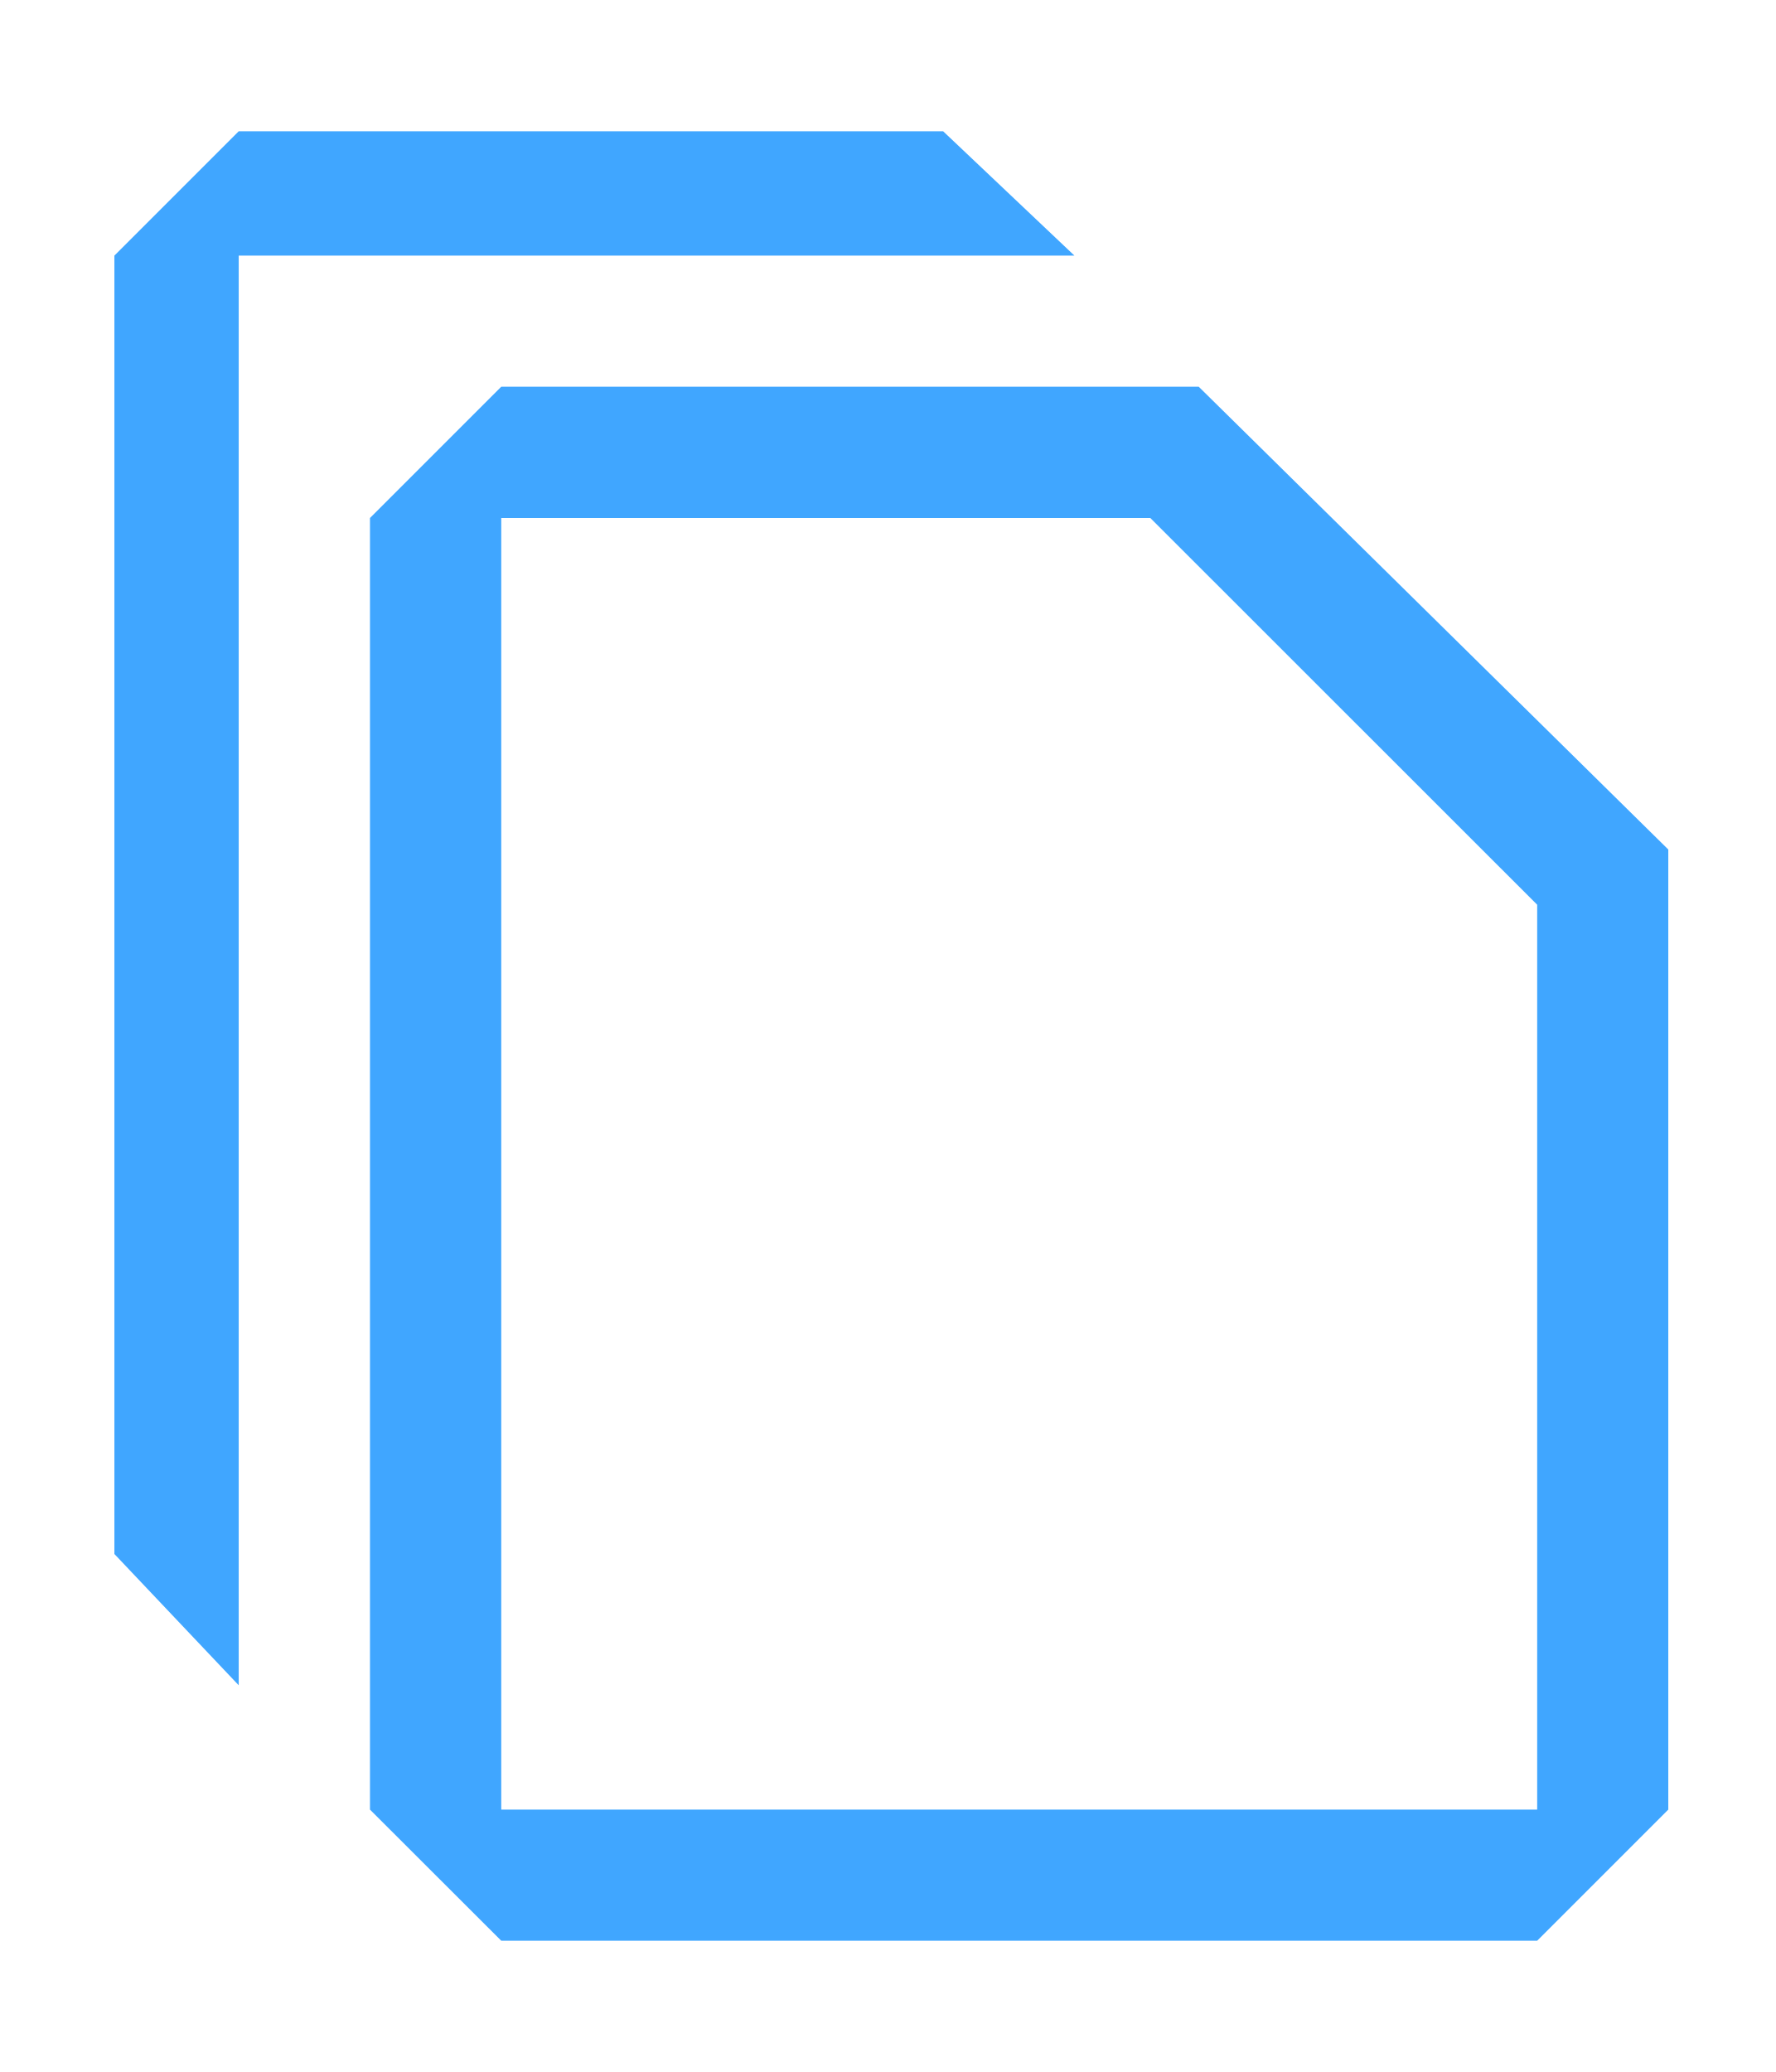
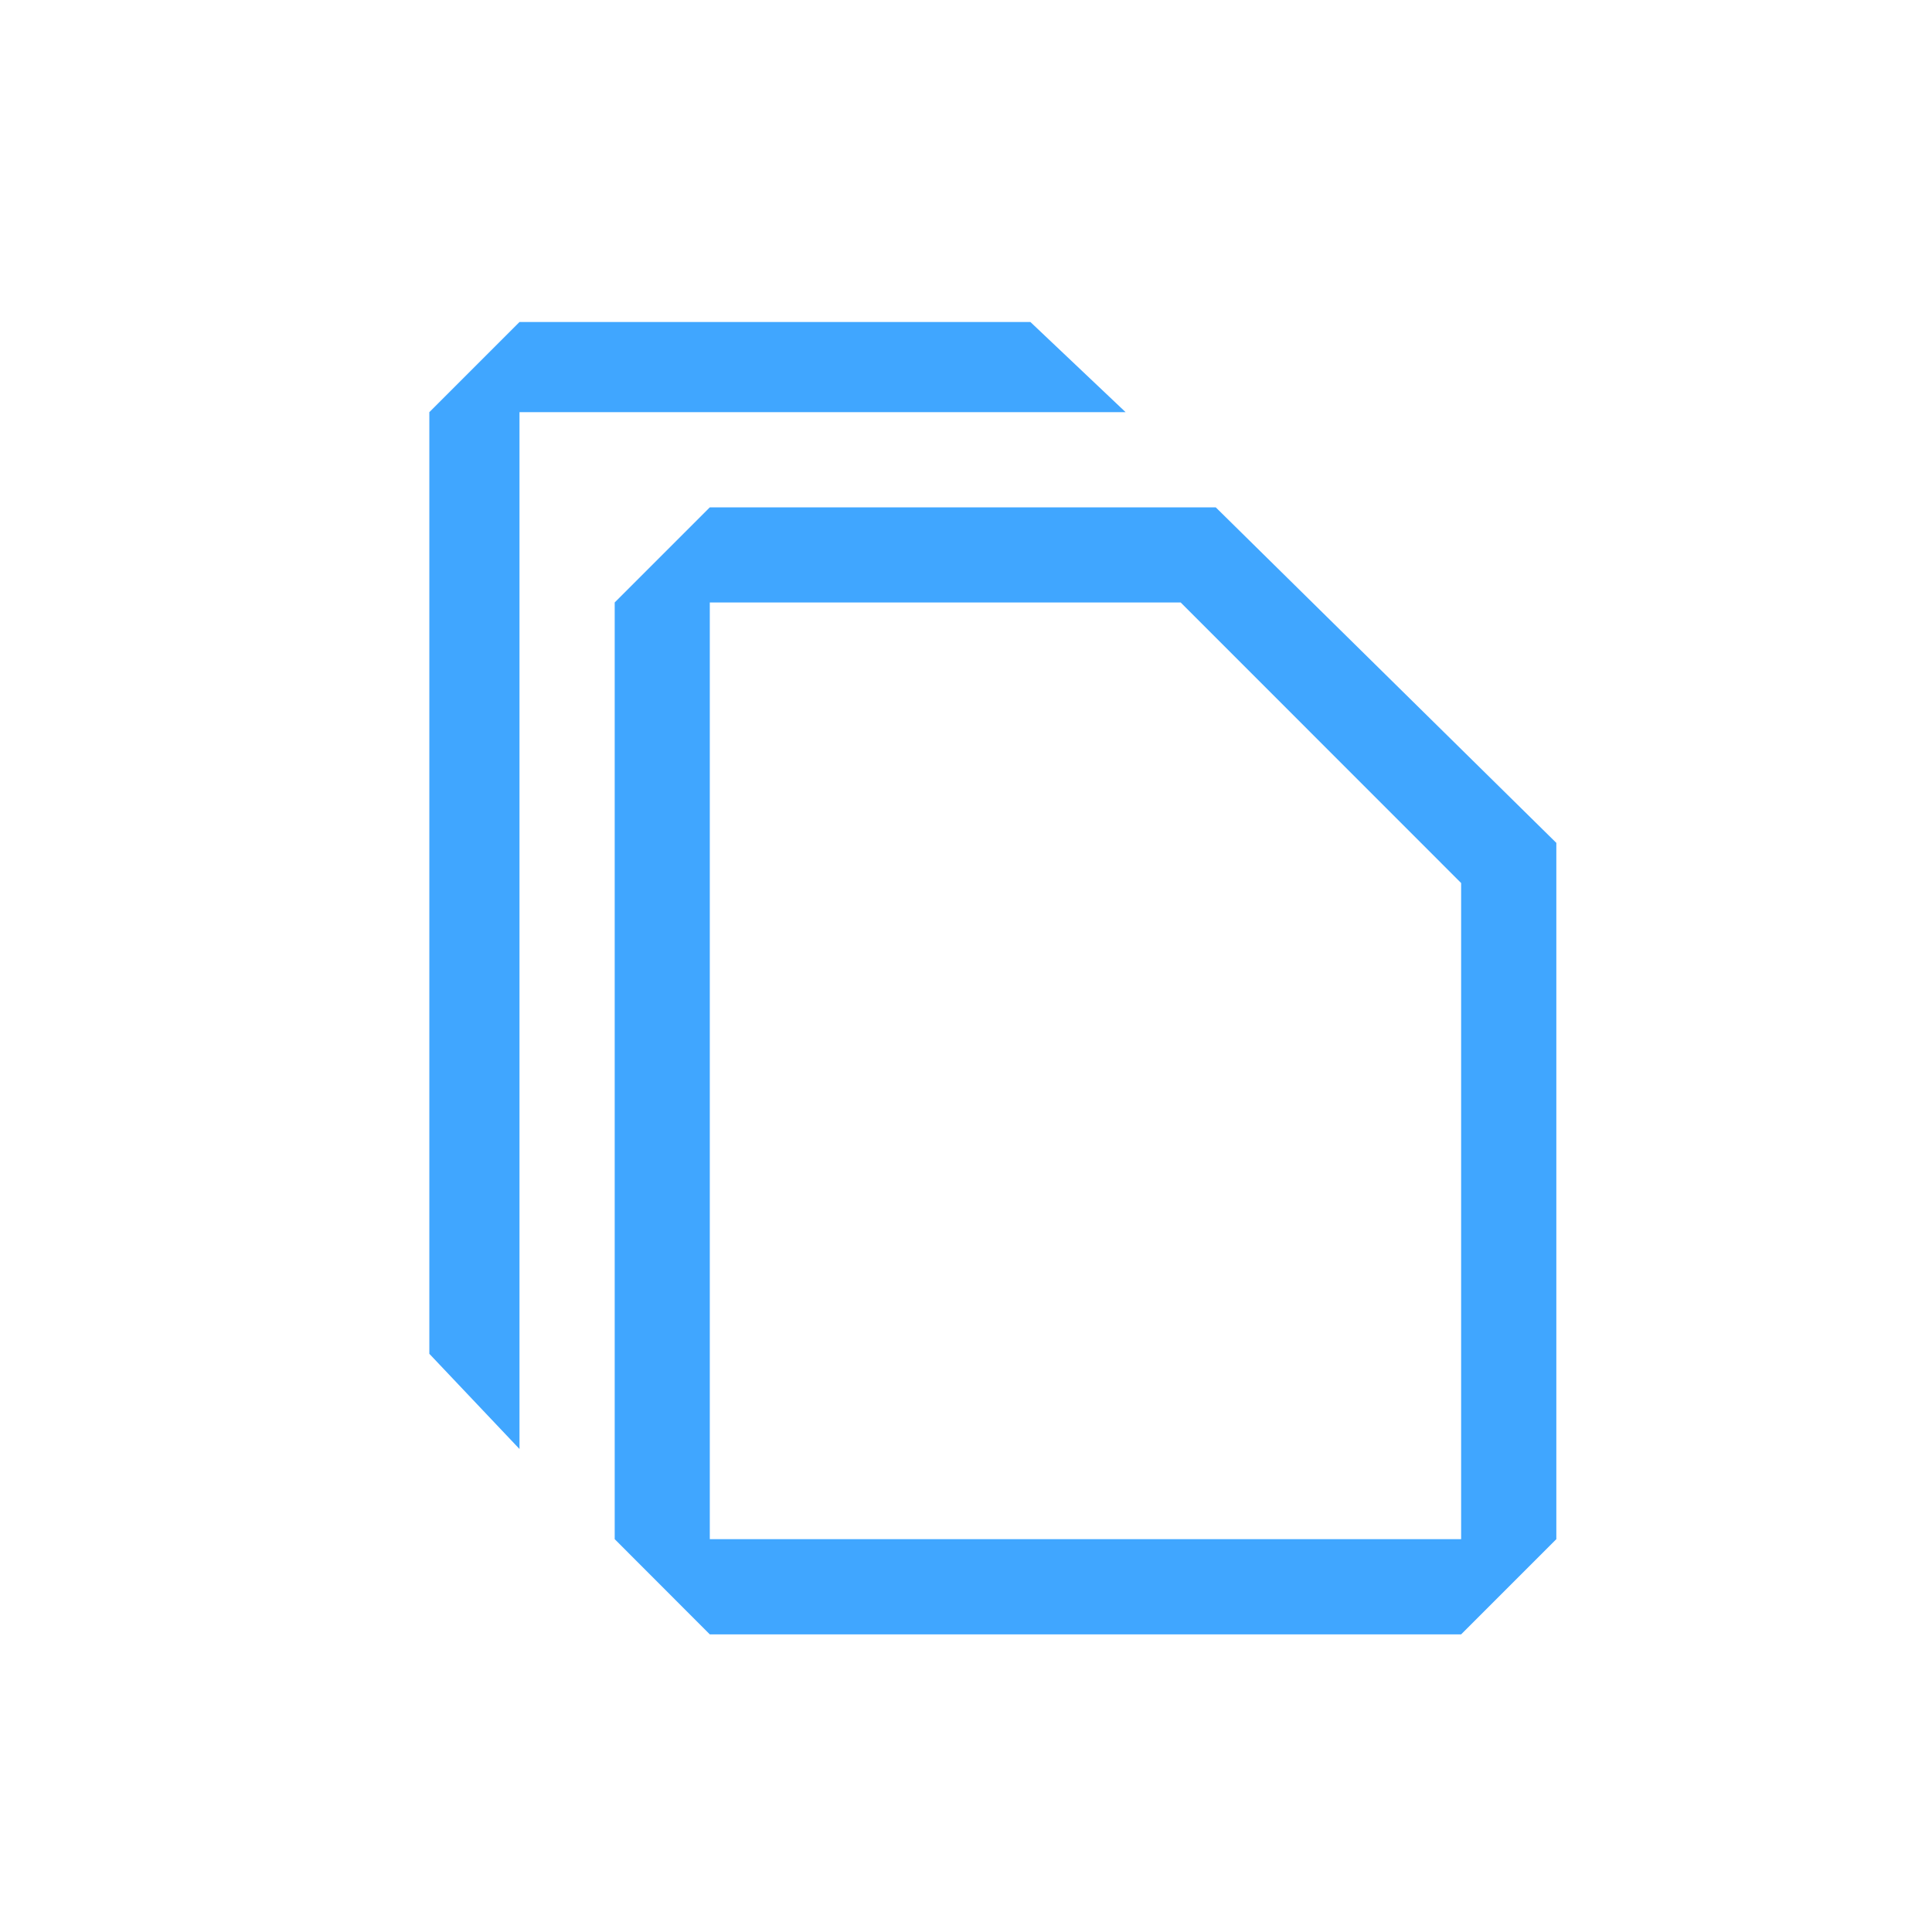
- <svg xmlns="http://www.w3.org/2000/svg" width="12" height="14" viewBox="0 0 12 14" fill="none">
-   <path d="M2.5 3.5L3.387 2.613H8.1L11.273 5.74V12.227L10.387 13.113H3.387L2.5 12.227V3.5ZM10.387 6.113L7.773 3.5H3.387V12.227H10.387V6.113ZM1.613 0.887L0.773 1.727V10.5L1.613 11.387V1.727H7.26L6.373 0.887H1.613Z" fill="#40A6FF" />
+ <svg xmlns="http://www.w3.org/2000/svg" width="18" height="18" viewBox="0 0 18 18" fill="none">
+   <path d="M5.727 5.613L6.613 4.727H11.327L14.5 7.853V14.34L13.613 15.227H6.613L5.727 14.34V5.613ZM13.613 8.227L11 5.613H6.613V14.34H13.613V8.227ZM4.84 3L4 3.84V12.613L4.84 13.5V3.84H10.487L9.6 3H4.84Z" fill="#40A6FF" />
</svg>
